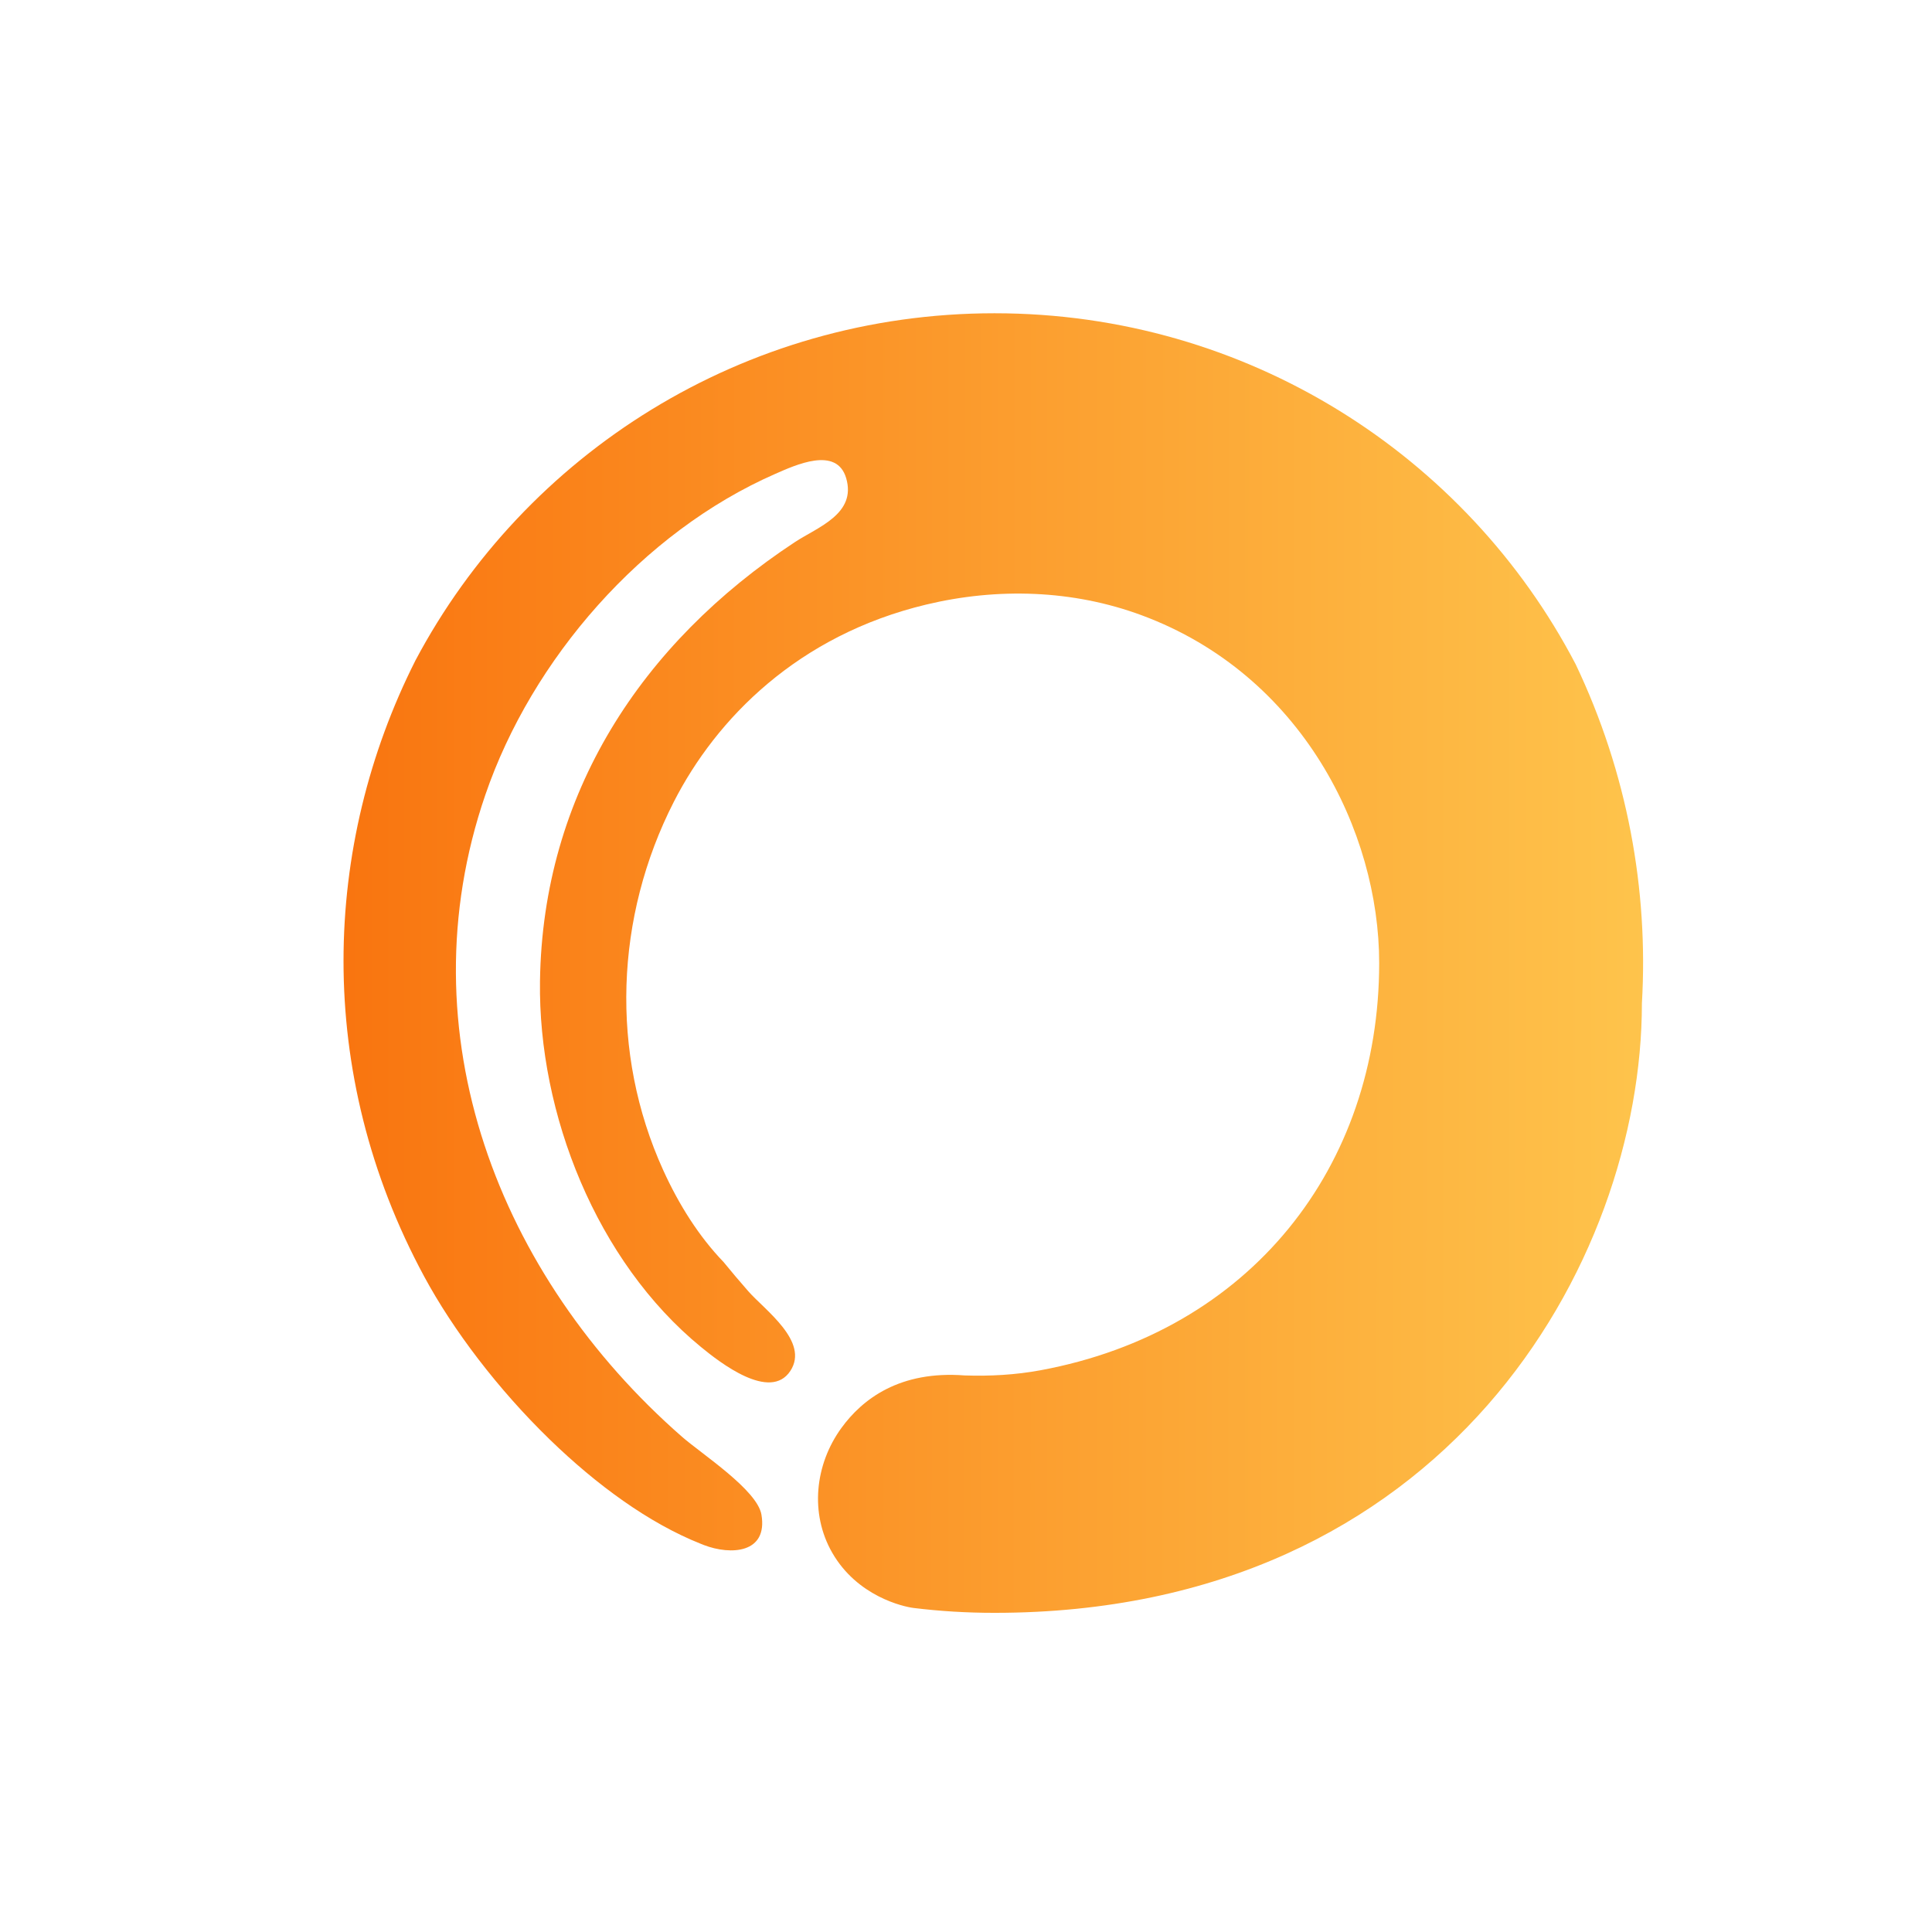
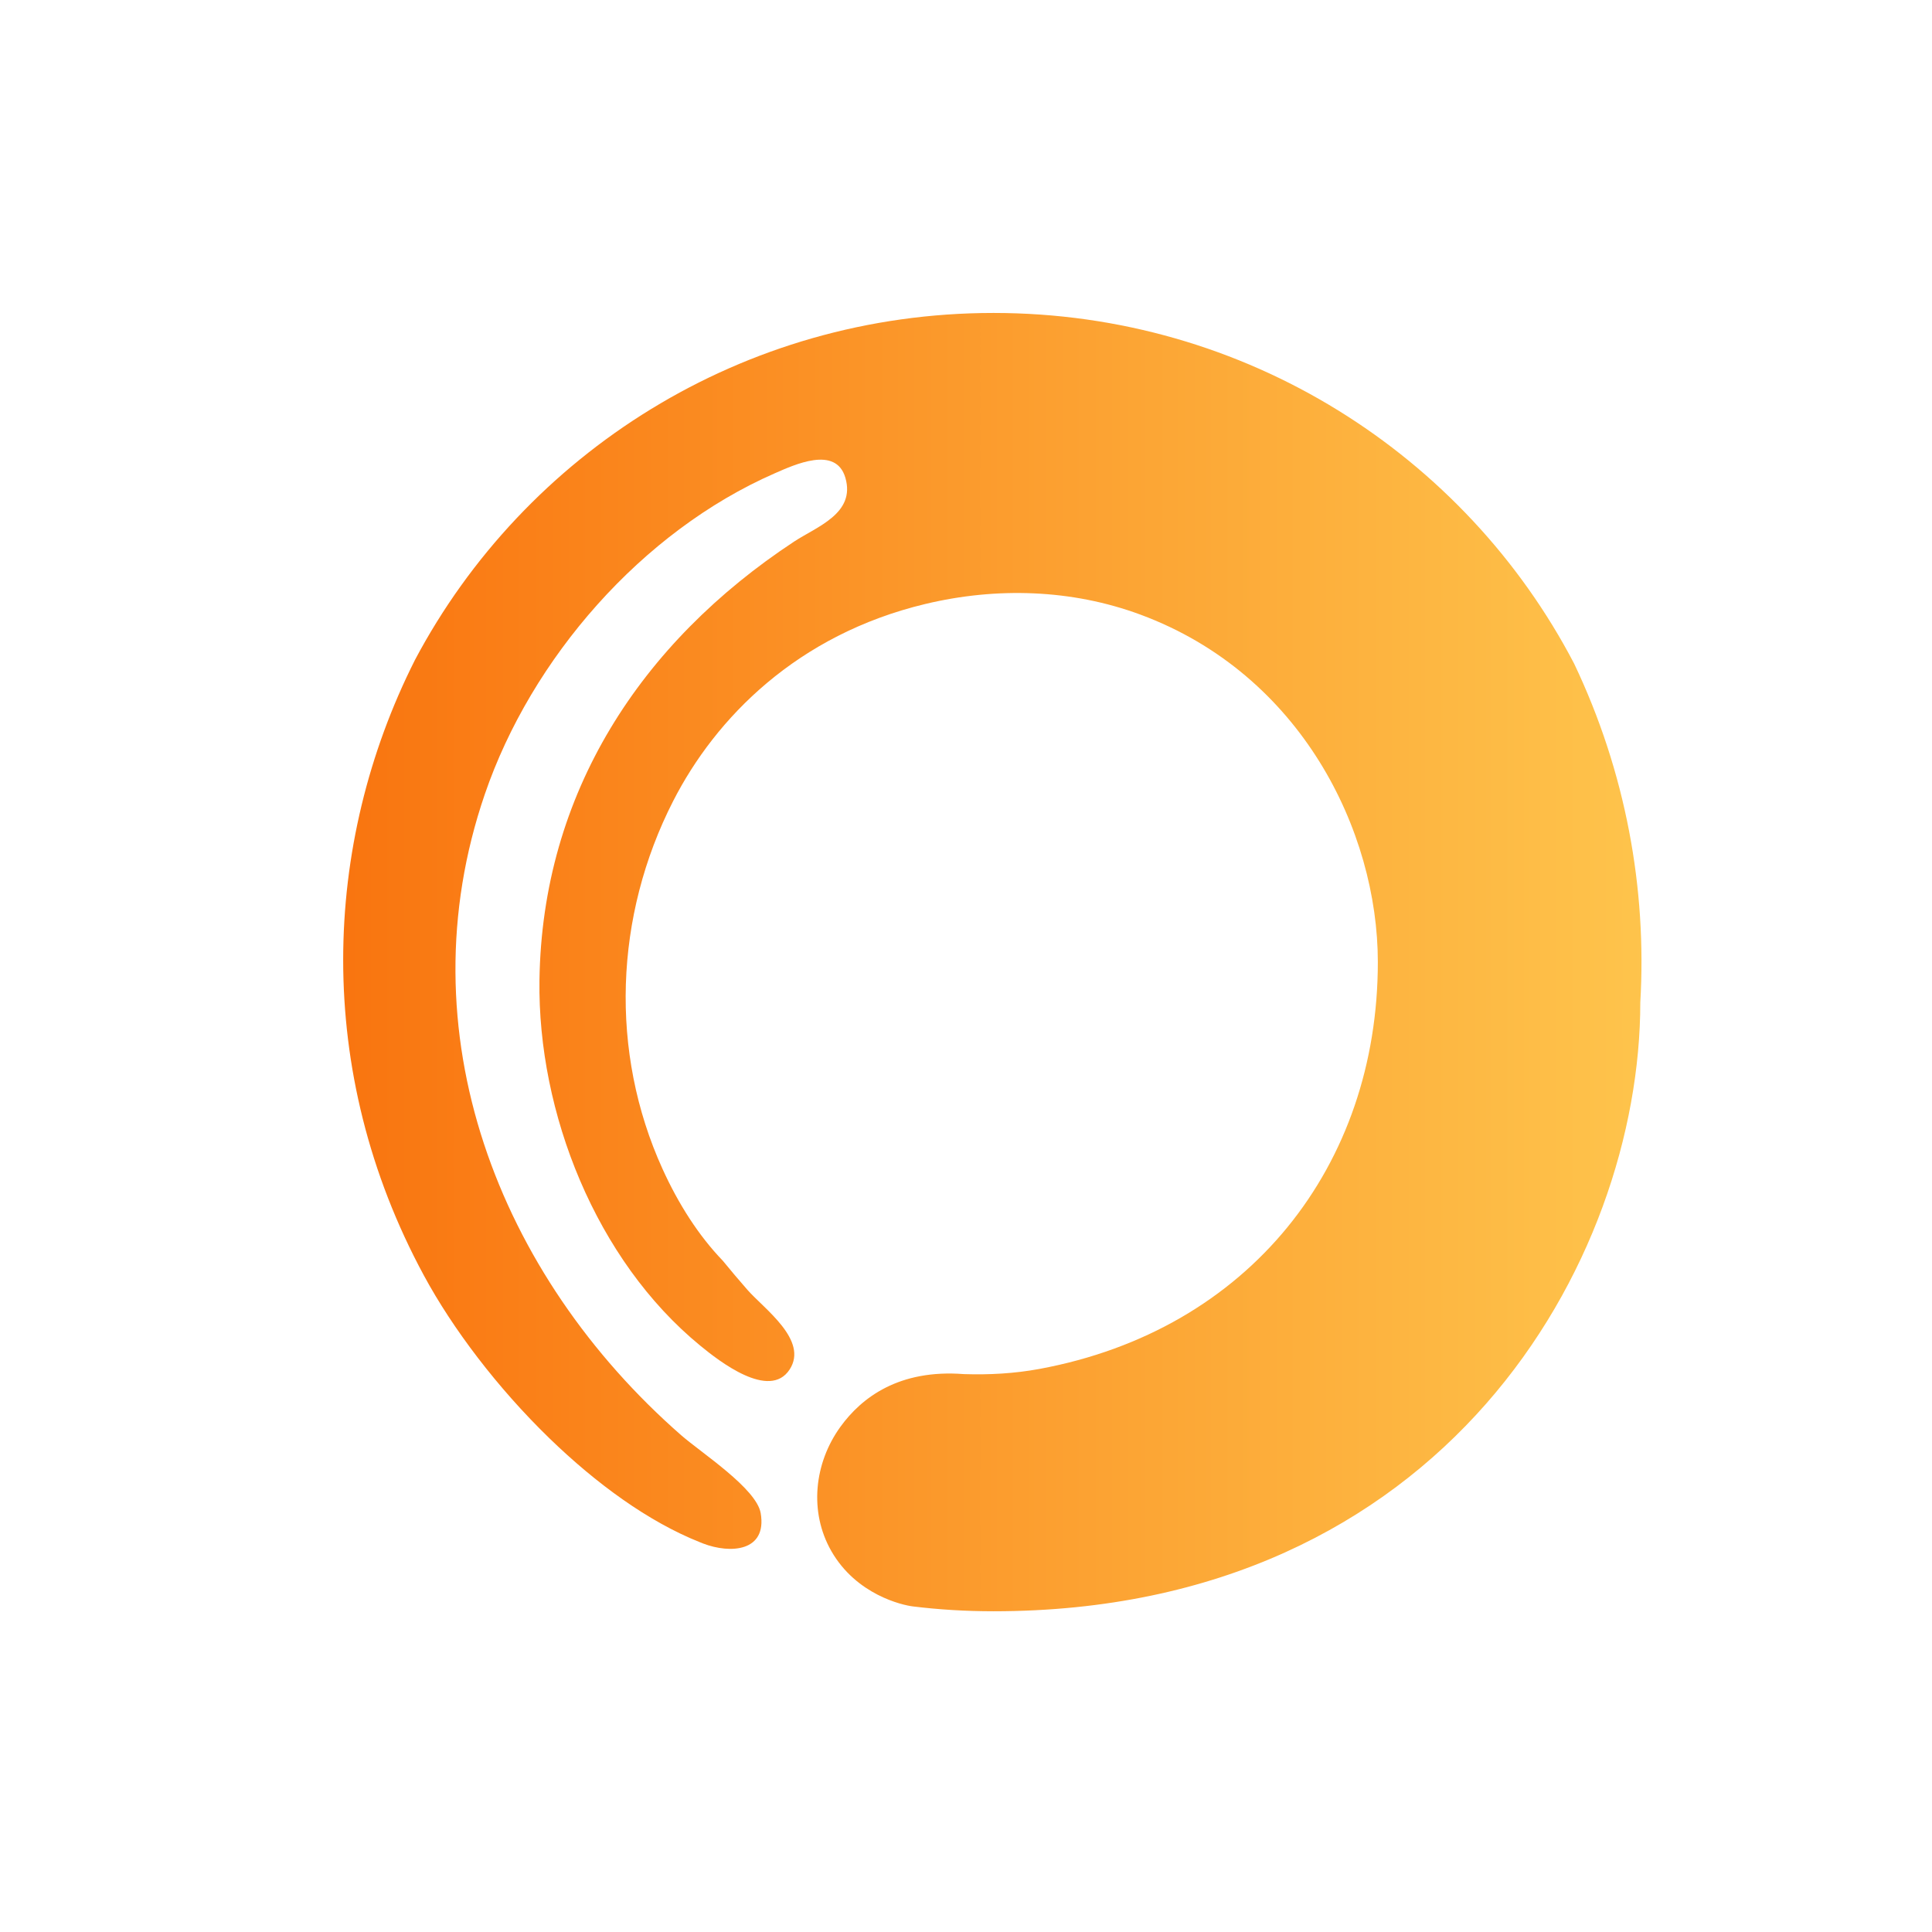
- <svg xmlns="http://www.w3.org/2000/svg" width="1024" height="1024" viewBox="0 0 1023 1023">
+ <svg xmlns="http://www.w3.org/2000/svg" width="1024" height="1024" viewBox="0 0 1024 1024">
  <defs>
-     <linearGradient id="mark-gradient" gradientUnits="userSpaceOnUse" x1="166.105" y1="509.798" x2="873.044" y2="510.071">
+     <linearGradient id="mark-gradient" gradientUnits="userSpaceOnUse" x1="166.105" y1="509.934" x2="873.044" y2="509.934">
      <stop offset="0" stop-color="#F9730E" />
      <stop offset="1" stop-color="#FEC44C" />
    </linearGradient>
  </defs>
  <path fill="url(#mark-gradient)" fill-rule="nonzero" d="M 219.949 349.762 C 219.902 349.812 219.855 349.859 219.855 349.957 C 170.77 447.363 166.105 567.684 224.664 676.012 C 239.883 704.188 263.641 735.586 291.18 762.301 C 315.914 786.285 343.648 806.566 371.039 817.438 C 371.578 817.68 372.07 817.879 372.609 818.07 C 387.188 823.68 406.629 822.363 403.191 802.035 C 400.98 788.918 371.676 770.004 361.027 760.691 C 264.18 675.914 213.816 546.77 256.965 420.941 C 281.605 348.98 340.066 281.805 410.457 250.941 C 421.059 246.312 443 236.027 448.055 253.188 C 453.602 272.148 432.938 279.121 420.859 287.07 C 339.672 340.551 287.297 420.453 285.926 519.566 C 284.945 589.672 315.867 667.965 371.188 713.254 C 381.102 721.398 407.805 742.262 418.508 725.883 C 428.668 710.332 404.965 693.691 396.172 683.664 C 391.52 678.355 387.215 673.246 383.109 668.223 C 370.211 654.832 359.57 638.078 351.168 619.602 C 322.91 557.449 325.711 485.453 356.754 424.641 C 379.27 380.531 422.488 336.387 490.438 320.121 C 528.238 311.078 568.074 312.277 604.52 325.785 C 689.617 357.328 730.281 440.516 730.281 509.914 C 730.281 617.824 662.219 704.957 550.926 725.562 C 537.727 728.004 524.262 728.746 510.844 728.301 C 476.613 725.668 456.754 740.613 445.465 756.199 C 431.461 775.531 428.762 801.379 440.617 822.09 C 453.922 845.328 478.34 850.758 483.801 851.43 C 497.633 853.125 511.805 854.004 526.594 854.004 C 765.578 854.004 869.395 668.426 869.395 531.273 C 872.91 471.172 861.75 409.281 834.312 351.715 C 776.637 241.289 660.453 165.871 526.594 165.871 C 393.473 165.871 277.922 240.414 219.949 349.762" />
</svg>
